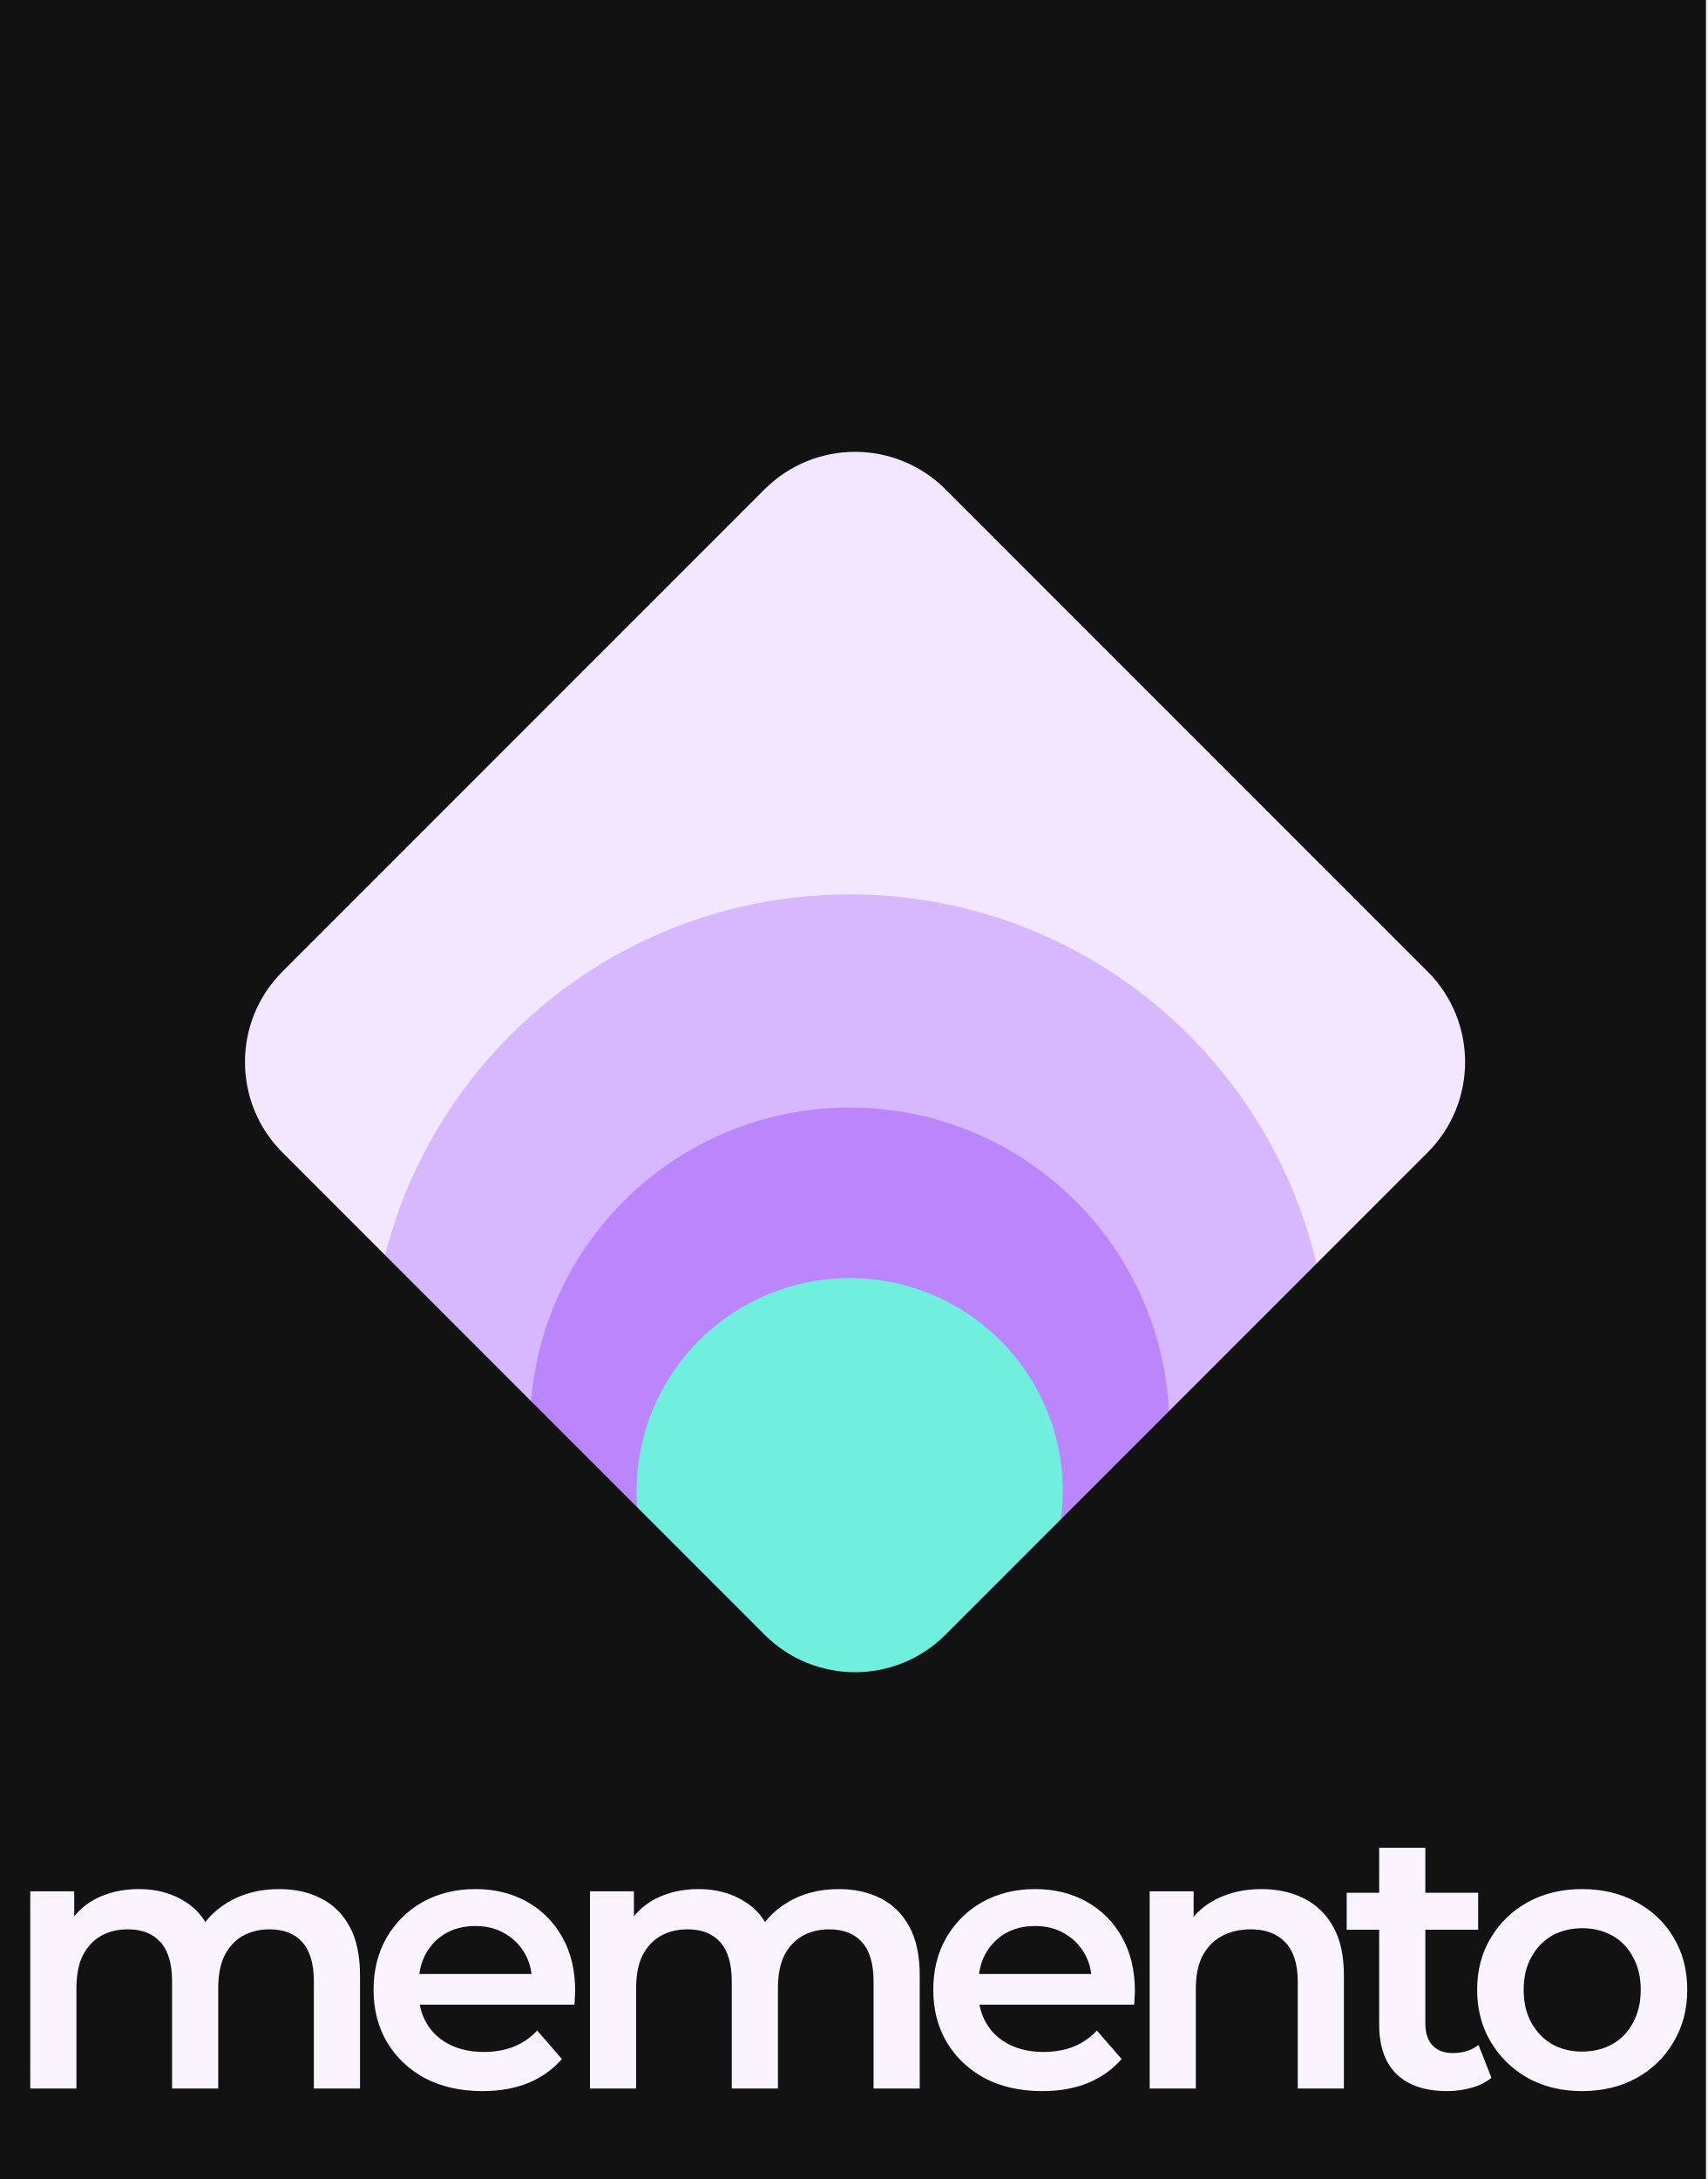
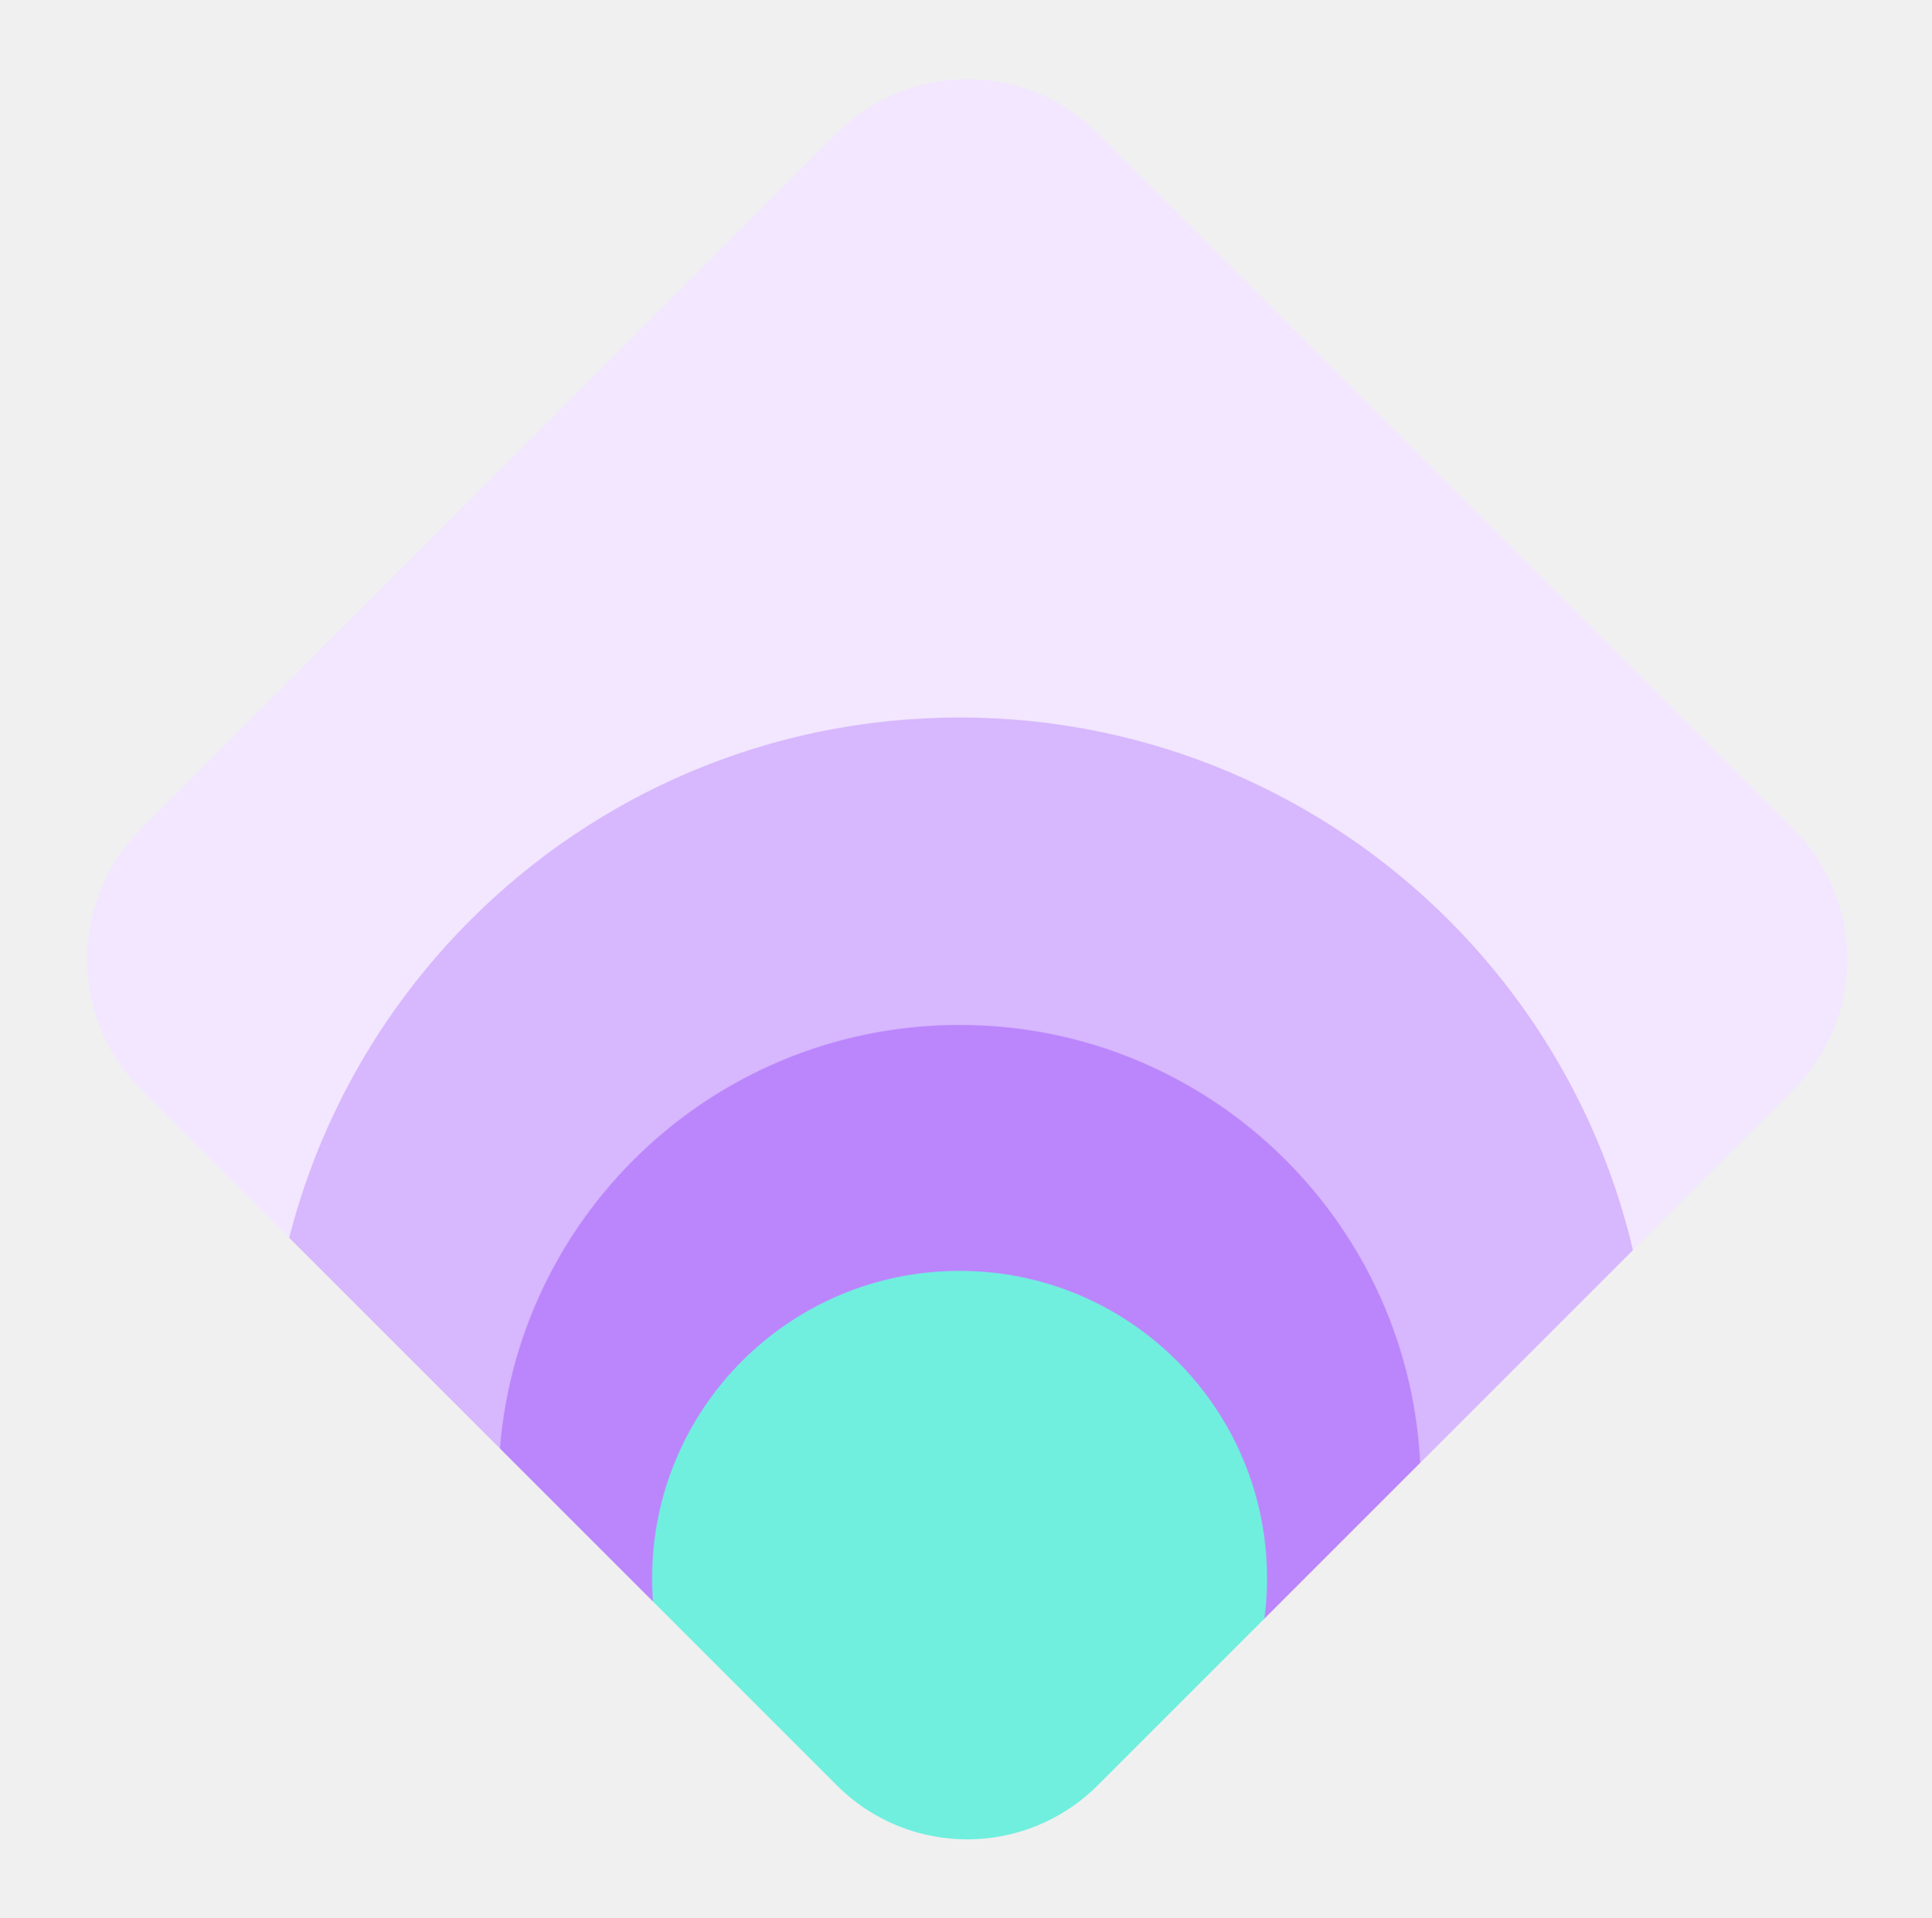
- <svg xmlns="http://www.w3.org/2000/svg" width="185" height="236" viewBox="0 0 185 236" fill="none">
-   <g clip-path="url(#clip0_89_4247)">
-     <rect width="184.8" height="236" fill="#121212" />
-     <mask id="mask0_89_4247" style="mask-type:alpha" maskUnits="userSpaceOnUse" x="26" y="48" width="133" height="134">
-       <rect x="92.624" y="43.2" width="101.574" height="101.574" rx="13.851" transform="rotate(45 92.6237 43.2)" fill="#D9D9D9" />
-     </mask>
-     <g mask="url(#mask0_89_4247)">
-       <ellipse cx="92.047" cy="125.729" rx="77.912" ry="77.912" fill="#F2E7FE" />
-       <ellipse cx="92.046" cy="148.814" rx="51.941" ry="51.941" fill="#D7B7FD" />
-       <ellipse cx="92.046" cy="154.585" rx="34.627" ry="34.627" fill="#BB86FC" />
-       <ellipse cx="92.046" cy="161.511" rx="23.085" ry="23.085" fill="#70EFDE" />
-     </g>
-     <path d="M30.24 204.6C31.947 204.6 33.453 204.933 34.76 205.6C36.093 206.267 37.133 207.293 37.88 208.68C38.627 210.04 39 211.8 39 213.96V226.2H34V214.6C34 212.707 33.587 211.293 32.76 210.36C31.933 209.427 30.747 208.96 29.2 208.96C28.107 208.96 27.133 209.2 26.28 209.68C25.453 210.16 24.8 210.867 24.32 211.8C23.867 212.733 23.64 213.92 23.64 215.36V226.2H18.64V214.6C18.64 212.707 18.227 211.293 17.4 210.36C16.573 209.427 15.387 208.96 13.84 208.96C12.747 208.96 11.773 209.2 10.92 209.68C10.093 210.16 9.44 210.867 8.96 211.8C8.507 212.733 8.28 213.92 8.28 215.36V226.2H3.28V204.84H8.04V210.52L7.2 208.84C7.92 207.453 8.96 206.4 10.32 205.68C11.707 204.96 13.28 204.6 15.04 204.6C17.04 204.6 18.773 205.093 20.24 206.08C21.733 207.067 22.72 208.56 23.2 210.56L21.24 209.88C21.933 208.28 23.08 207 24.68 206.04C26.28 205.08 28.133 204.6 30.24 204.6ZM52.268 226.48C49.895 226.48 47.815 226.013 46.028 225.08C44.268 224.12 42.895 222.813 41.908 221.16C40.948 219.507 40.468 217.627 40.468 215.52C40.468 213.387 40.935 211.507 41.868 209.88C42.828 208.227 44.135 206.933 45.788 206C47.468 205.067 49.375 204.6 51.508 204.6C53.588 204.6 55.442 205.053 57.068 205.96C58.695 206.867 59.975 208.147 60.908 209.8C61.842 211.453 62.308 213.4 62.308 215.64C62.308 215.853 62.295 216.093 62.268 216.36C62.268 216.627 62.255 216.88 62.228 217.12H44.428V213.8H59.588L57.628 214.84C57.655 213.613 57.402 212.533 56.868 211.6C56.335 210.667 55.602 209.933 54.668 209.4C53.762 208.867 52.708 208.6 51.508 208.6C50.282 208.6 49.202 208.867 48.268 209.4C47.362 209.933 46.642 210.68 46.108 211.64C45.602 212.573 45.348 213.68 45.348 214.96V215.76C45.348 217.04 45.642 218.173 46.228 219.16C46.815 220.147 47.642 220.907 48.708 221.44C49.775 221.973 51.002 222.24 52.388 222.24C53.588 222.24 54.668 222.053 55.628 221.68C56.588 221.307 57.442 220.72 58.188 219.92L60.868 223C59.908 224.12 58.695 224.987 57.228 225.6C55.788 226.187 54.135 226.48 52.268 226.48ZM90.871 204.6C92.578 204.6 94.085 204.933 95.391 205.6C96.725 206.267 97.765 207.293 98.511 208.68C99.258 210.04 99.631 211.8 99.631 213.96V226.2H94.631V214.6C94.631 212.707 94.218 211.293 93.391 210.36C92.565 209.427 91.378 208.96 89.831 208.96C88.738 208.96 87.765 209.2 86.911 209.68C86.085 210.16 85.431 210.867 84.951 211.8C84.498 212.733 84.271 213.92 84.271 215.36V226.2H79.271V214.6C79.271 212.707 78.858 211.293 78.031 210.36C77.205 209.427 76.018 208.96 74.471 208.96C73.378 208.96 72.405 209.2 71.551 209.68C70.725 210.16 70.071 210.867 69.591 211.8C69.138 212.733 68.911 213.92 68.911 215.36V226.2H63.911V204.84H68.671V210.52L67.831 208.84C68.551 207.453 69.591 206.4 70.951 205.68C72.338 204.96 73.911 204.6 75.671 204.6C77.671 204.6 79.405 205.093 80.871 206.08C82.365 207.067 83.351 208.56 83.831 210.56L81.871 209.88C82.565 208.28 83.711 207 85.311 206.04C86.911 205.08 88.765 204.6 90.871 204.6ZM112.9 226.48C110.526 226.48 108.446 226.013 106.66 225.08C104.9 224.12 103.526 222.813 102.54 221.16C101.58 219.507 101.1 217.627 101.1 215.52C101.1 213.387 101.566 211.507 102.5 209.88C103.46 208.227 104.766 206.933 106.42 206C108.1 205.067 110.006 204.6 112.14 204.6C114.22 204.6 116.073 205.053 117.7 205.96C119.326 206.867 120.606 208.147 121.54 209.8C122.473 211.453 122.94 213.4 122.94 215.64C122.94 215.853 122.926 216.093 122.9 216.36C122.9 216.627 122.886 216.88 122.86 217.12H105.06V213.8H120.22L118.26 214.84C118.286 213.613 118.033 212.533 117.5 211.6C116.966 210.667 116.233 209.933 115.3 209.4C114.393 208.867 113.34 208.6 112.14 208.6C110.913 208.6 109.833 208.867 108.9 209.4C107.993 209.933 107.273 210.68 106.74 211.64C106.233 212.573 105.98 213.68 105.98 214.96V215.76C105.98 217.04 106.273 218.173 106.86 219.16C107.446 220.147 108.273 220.907 109.34 221.44C110.406 221.973 111.633 222.24 113.02 222.24C114.22 222.24 115.3 222.053 116.26 221.68C117.22 221.307 118.073 220.72 118.82 219.92L121.5 223C120.54 224.12 119.326 224.987 117.86 225.6C116.42 226.187 114.766 226.48 112.9 226.48ZM136.662 204.6C138.369 204.6 139.889 204.933 141.222 205.6C142.582 206.267 143.649 207.293 144.422 208.68C145.196 210.04 145.582 211.8 145.582 213.96V226.2H140.582V214.6C140.582 212.707 140.129 211.293 139.222 210.36C138.342 209.427 137.102 208.96 135.502 208.96C134.329 208.96 133.289 209.2 132.382 209.68C131.476 210.16 130.769 210.88 130.262 211.84C129.782 212.773 129.542 213.96 129.542 215.4V226.2H124.542V204.84H129.302V210.6L128.462 208.84C129.209 207.48 130.289 206.44 131.702 205.72C133.142 204.973 134.796 204.6 136.662 204.6ZM156.765 226.48C154.419 226.48 152.605 225.88 151.325 224.68C150.045 223.453 149.405 221.653 149.405 219.28V200.12H154.405V219.16C154.405 220.173 154.659 220.96 155.165 221.52C155.699 222.08 156.432 222.36 157.365 222.36C158.485 222.36 159.419 222.067 160.165 221.48L161.565 225.04C160.979 225.52 160.259 225.88 159.405 226.12C158.552 226.36 157.672 226.48 156.765 226.48ZM145.885 209V205H160.125V209H145.885ZM171.375 226.48C169.189 226.48 167.242 226.013 165.535 225.08C163.829 224.12 162.482 222.813 161.495 221.16C160.509 219.507 160.015 217.627 160.015 215.52C160.015 213.387 160.509 211.507 161.495 209.88C162.482 208.227 163.829 206.933 165.535 206C167.242 205.067 169.189 204.6 171.375 204.6C173.589 204.6 175.549 205.067 177.255 206C178.989 206.933 180.335 208.213 181.295 209.84C182.282 211.467 182.775 213.36 182.775 215.52C182.775 217.627 182.282 219.507 181.295 221.16C180.335 222.813 178.989 224.12 177.255 225.08C175.549 226.013 173.589 226.48 171.375 226.48ZM171.375 222.2C172.602 222.2 173.695 221.933 174.655 221.4C175.615 220.867 176.362 220.093 176.895 219.08C177.455 218.067 177.735 216.88 177.735 215.52C177.735 214.133 177.455 212.947 176.895 211.96C176.362 210.947 175.615 210.173 174.655 209.64C173.695 209.107 172.615 208.84 171.415 208.84C170.189 208.84 169.095 209.107 168.135 209.64C167.202 210.173 166.455 210.947 165.895 211.96C165.335 212.947 165.055 214.133 165.055 215.52C165.055 216.88 165.335 218.067 165.895 219.08C166.455 220.093 167.202 220.867 168.135 221.4C169.095 221.933 170.175 222.2 171.375 222.2Z" fill="#F9F4FF" />
+ <svg xmlns="http://www.w3.org/2000/svg" width="145" height="144" viewBox="0 0 145 144" fill="none">
+   <mask id="mask0_229_779" style="mask-type:alpha" maskUnits="userSpaceOnUse" x="6" y="5" width="133" height="134">
+     <rect x="72.623" y="0.2" width="101.574" height="101.574" rx="13.851" transform="rotate(45 72.623 0.199951)" fill="#D9D9D9" />
+   </mask>
+   <g mask="url(#mask0_229_779)">
+     <ellipse cx="72.047" cy="82.729" rx="77.912" ry="77.912" fill="#F2E7FE" />
+     <ellipse cx="72.047" cy="105.814" rx="51.941" ry="51.941" fill="#D7B7FD" />
+     <ellipse cx="72.046" cy="111.585" rx="34.627" ry="34.627" fill="#BB86FC" />
+     <ellipse cx="72.047" cy="118.511" rx="23.085" ry="23.085" fill="#70EFDE" />
  </g>
-   <defs>
-     <clipPath id="clip0_89_4247">
-       <rect width="184.8" height="236" fill="white" />
-     </clipPath>
-   </defs>
</svg>
